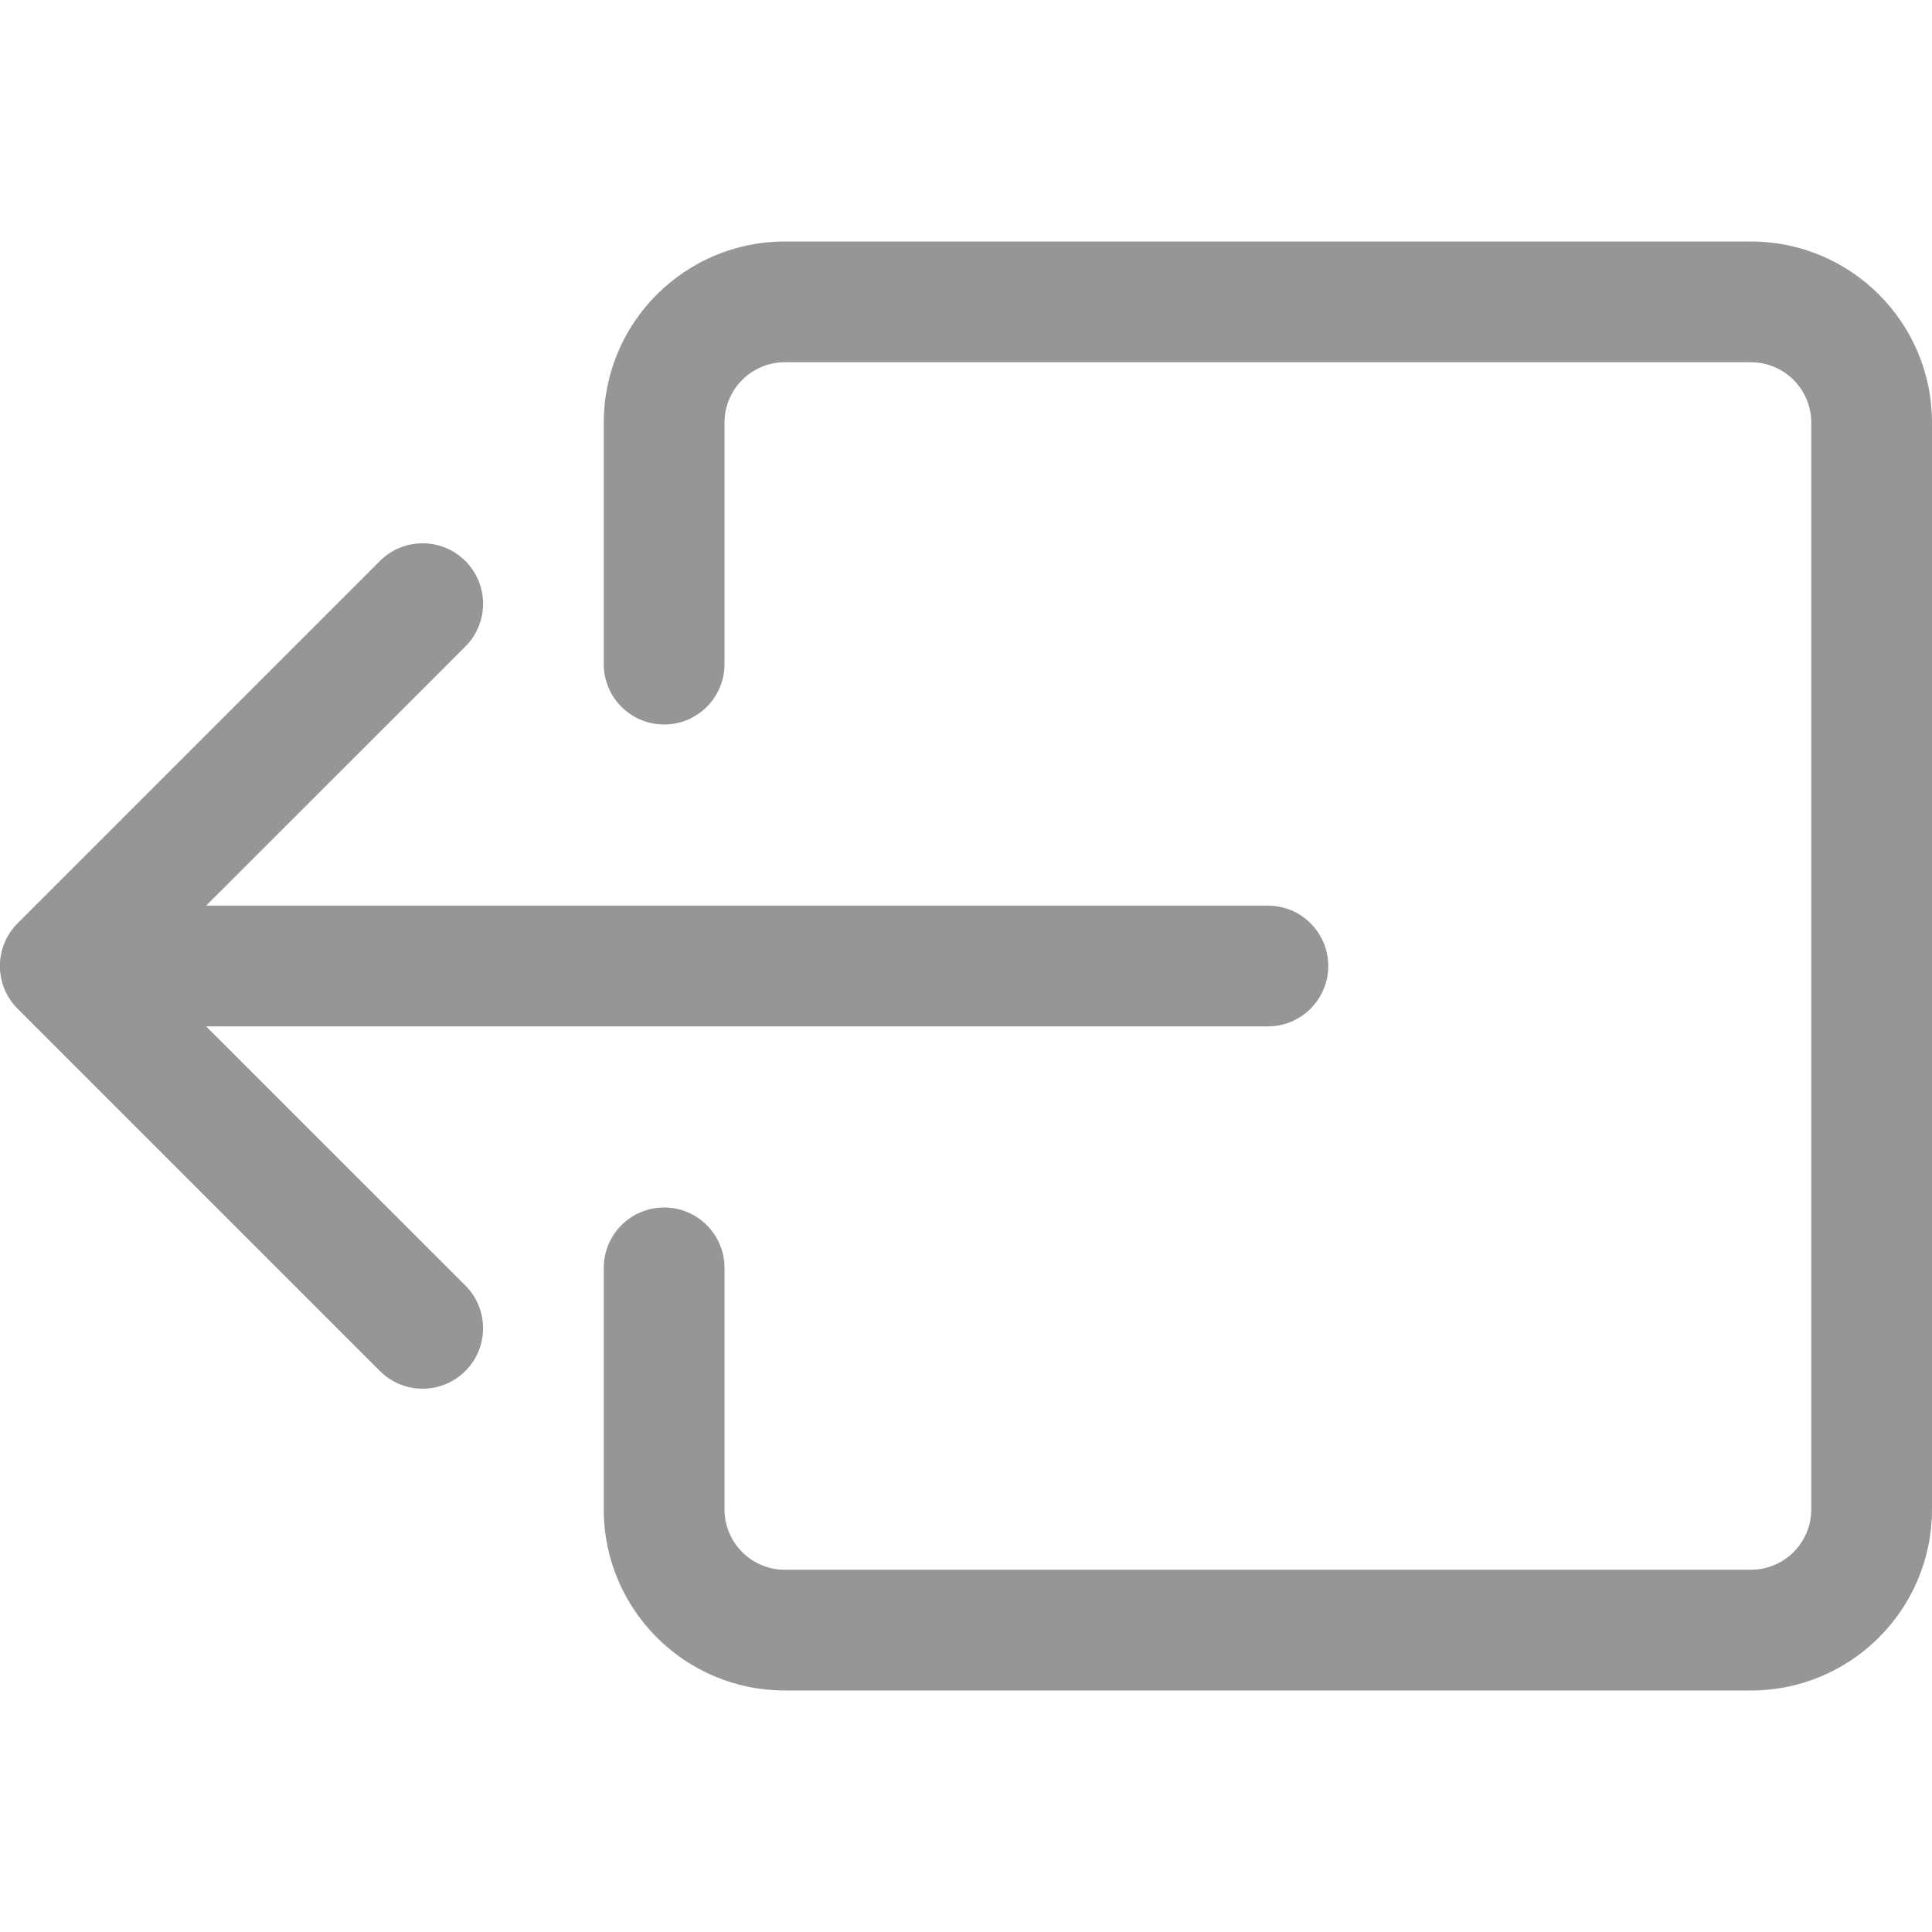
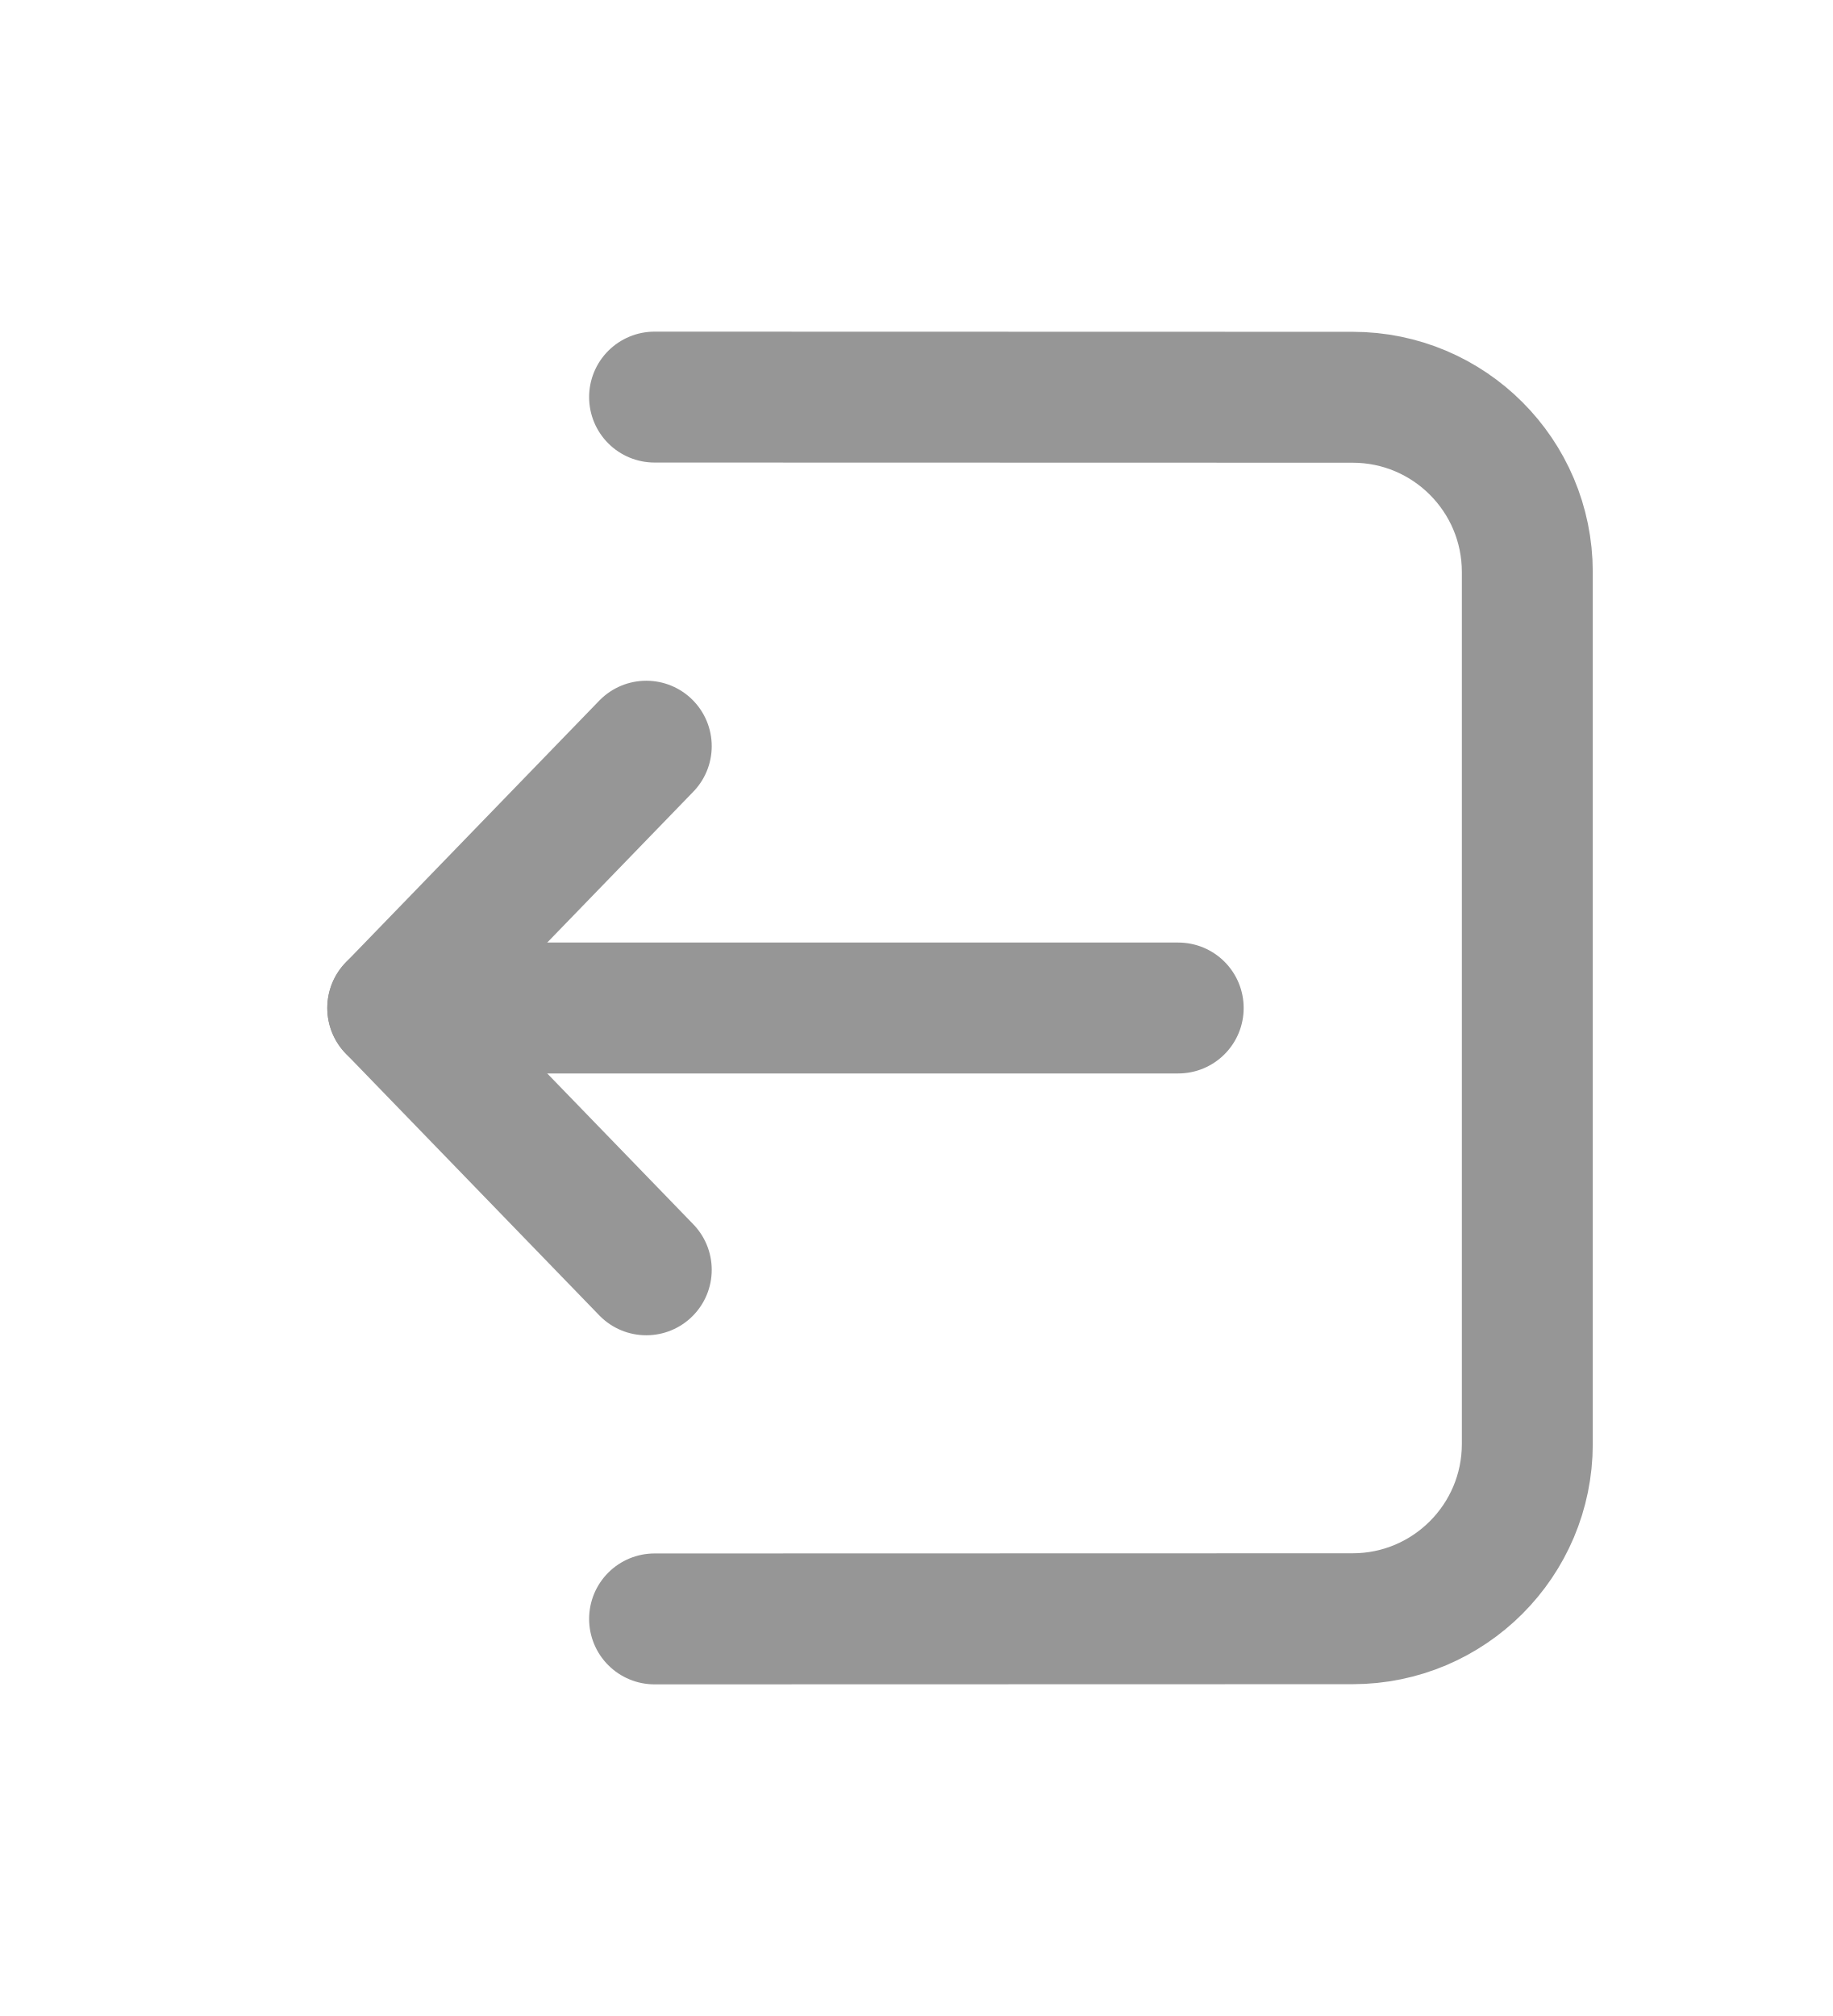
- <svg xmlns="http://www.w3.org/2000/svg" width="50px" height="50px" fill="#969696" class="bi bi-box-arrow-left" viewBox="0 0 16 16">
-   <path fill-rule="evenodd" d="M6 12.5a.5.5 0 0 0 .5.5h8a.5.5 0 0 0 .5-.5v-9a.5.5 0 0 0-.5-.5h-8a.5.5 0 0 0-.5.5v2a.5.5 0 0 1-1 0v-2A1.5 1.5 0 0 1 6.5 2h8A1.5 1.5 0 0 1 16 3.5v9a1.5 1.5 0 0 1-1.5 1.5h-8A1.5 1.5 0 0 1 5 12.5v-2a.5.5 0 0 1 1 0z" />
-   <path fill-rule="evenodd" d="M.146 8.354a.5.5 0 0 1 0-.708l3-3a.5.5 0 1 1 .708.708L1.707 7.5H10.5a.5.5 0 0 1 0 1H1.707l2.147 2.146a.5.5 0 0 1-.708.708z" fill="#969696" />
+ <svg xmlns="http://www.w3.org/2000/svg" height="55" width="50" viewBox="0 0 21 21">
+   <g fill="none" fill-rule="evenodd" stroke="#969696" stroke-linecap="round" stroke-linejoin="round" stroke-width="1.5" transform="matrix(-1 0 0 1 18 3)">
+     <path d="m10.595 10.5 2.905-3-2.905-3" />
+     <path d="m13.5 7.5h-9" />
+     <path d="m10.5.5-8 .002c-1.104.001-1.999.896-2 2.001v9.994c.001 1.104.896 2 2 2.001l8 .002" />
+   </g>
</svg>
